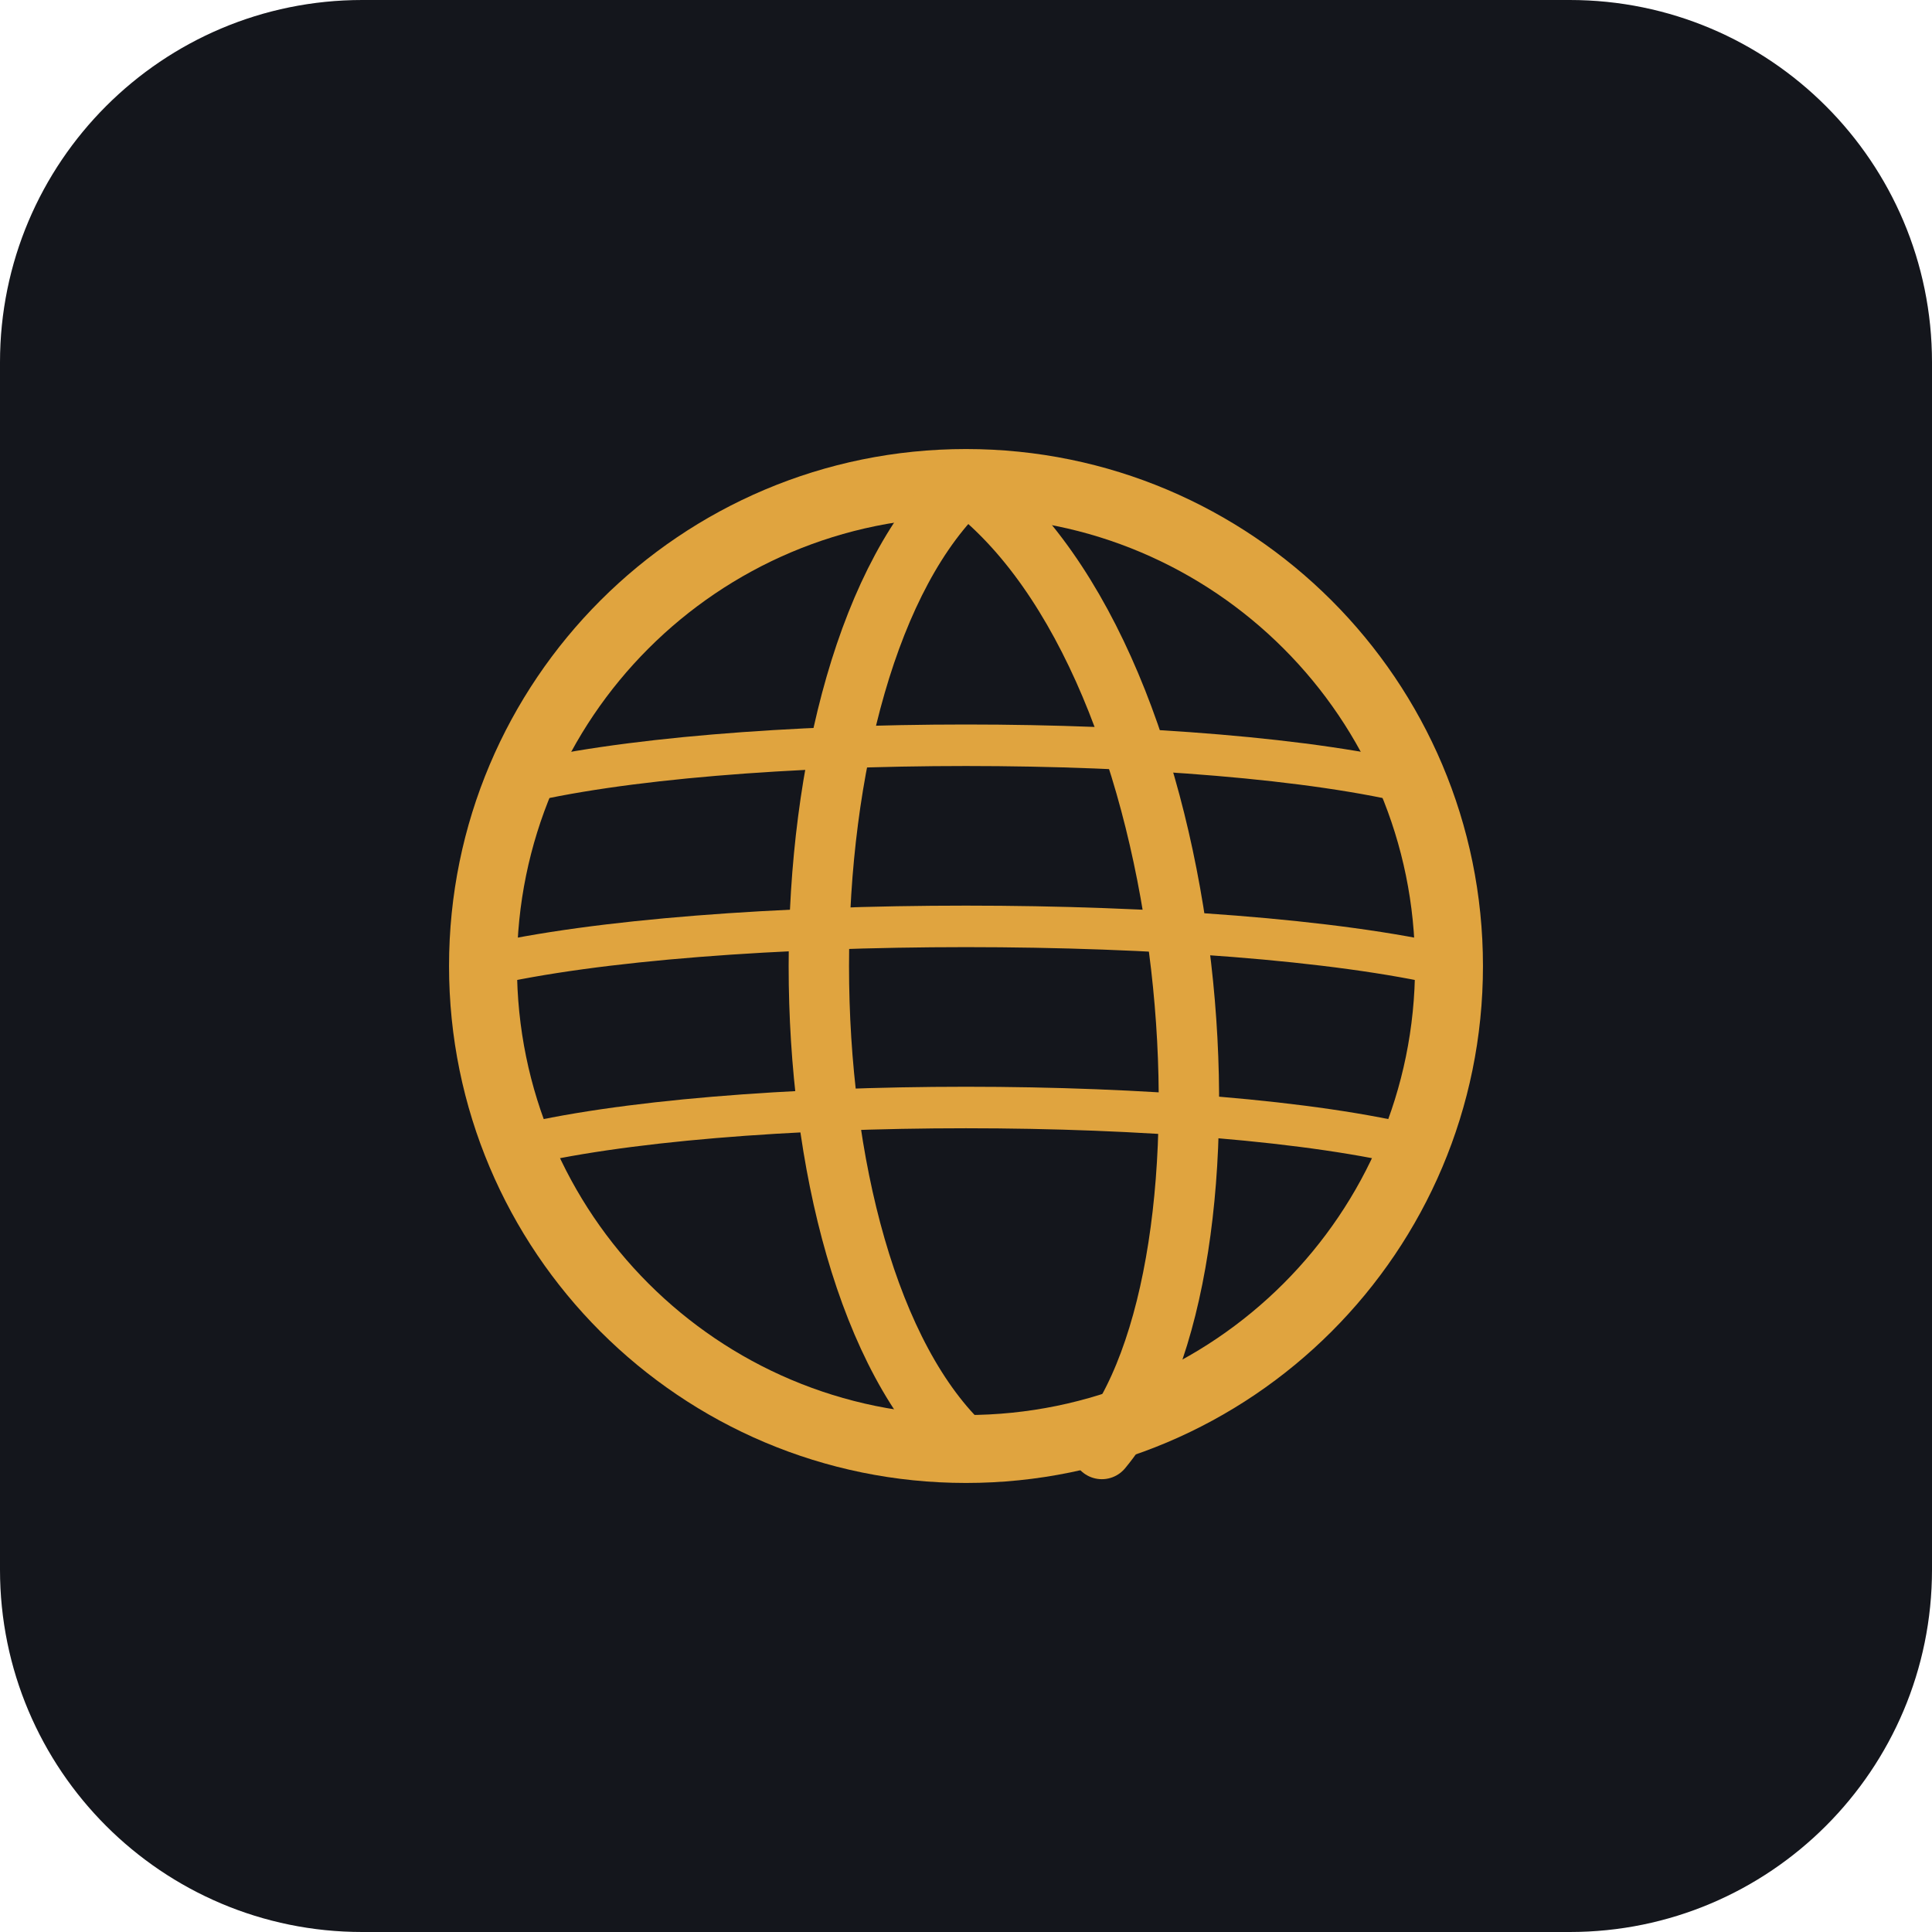
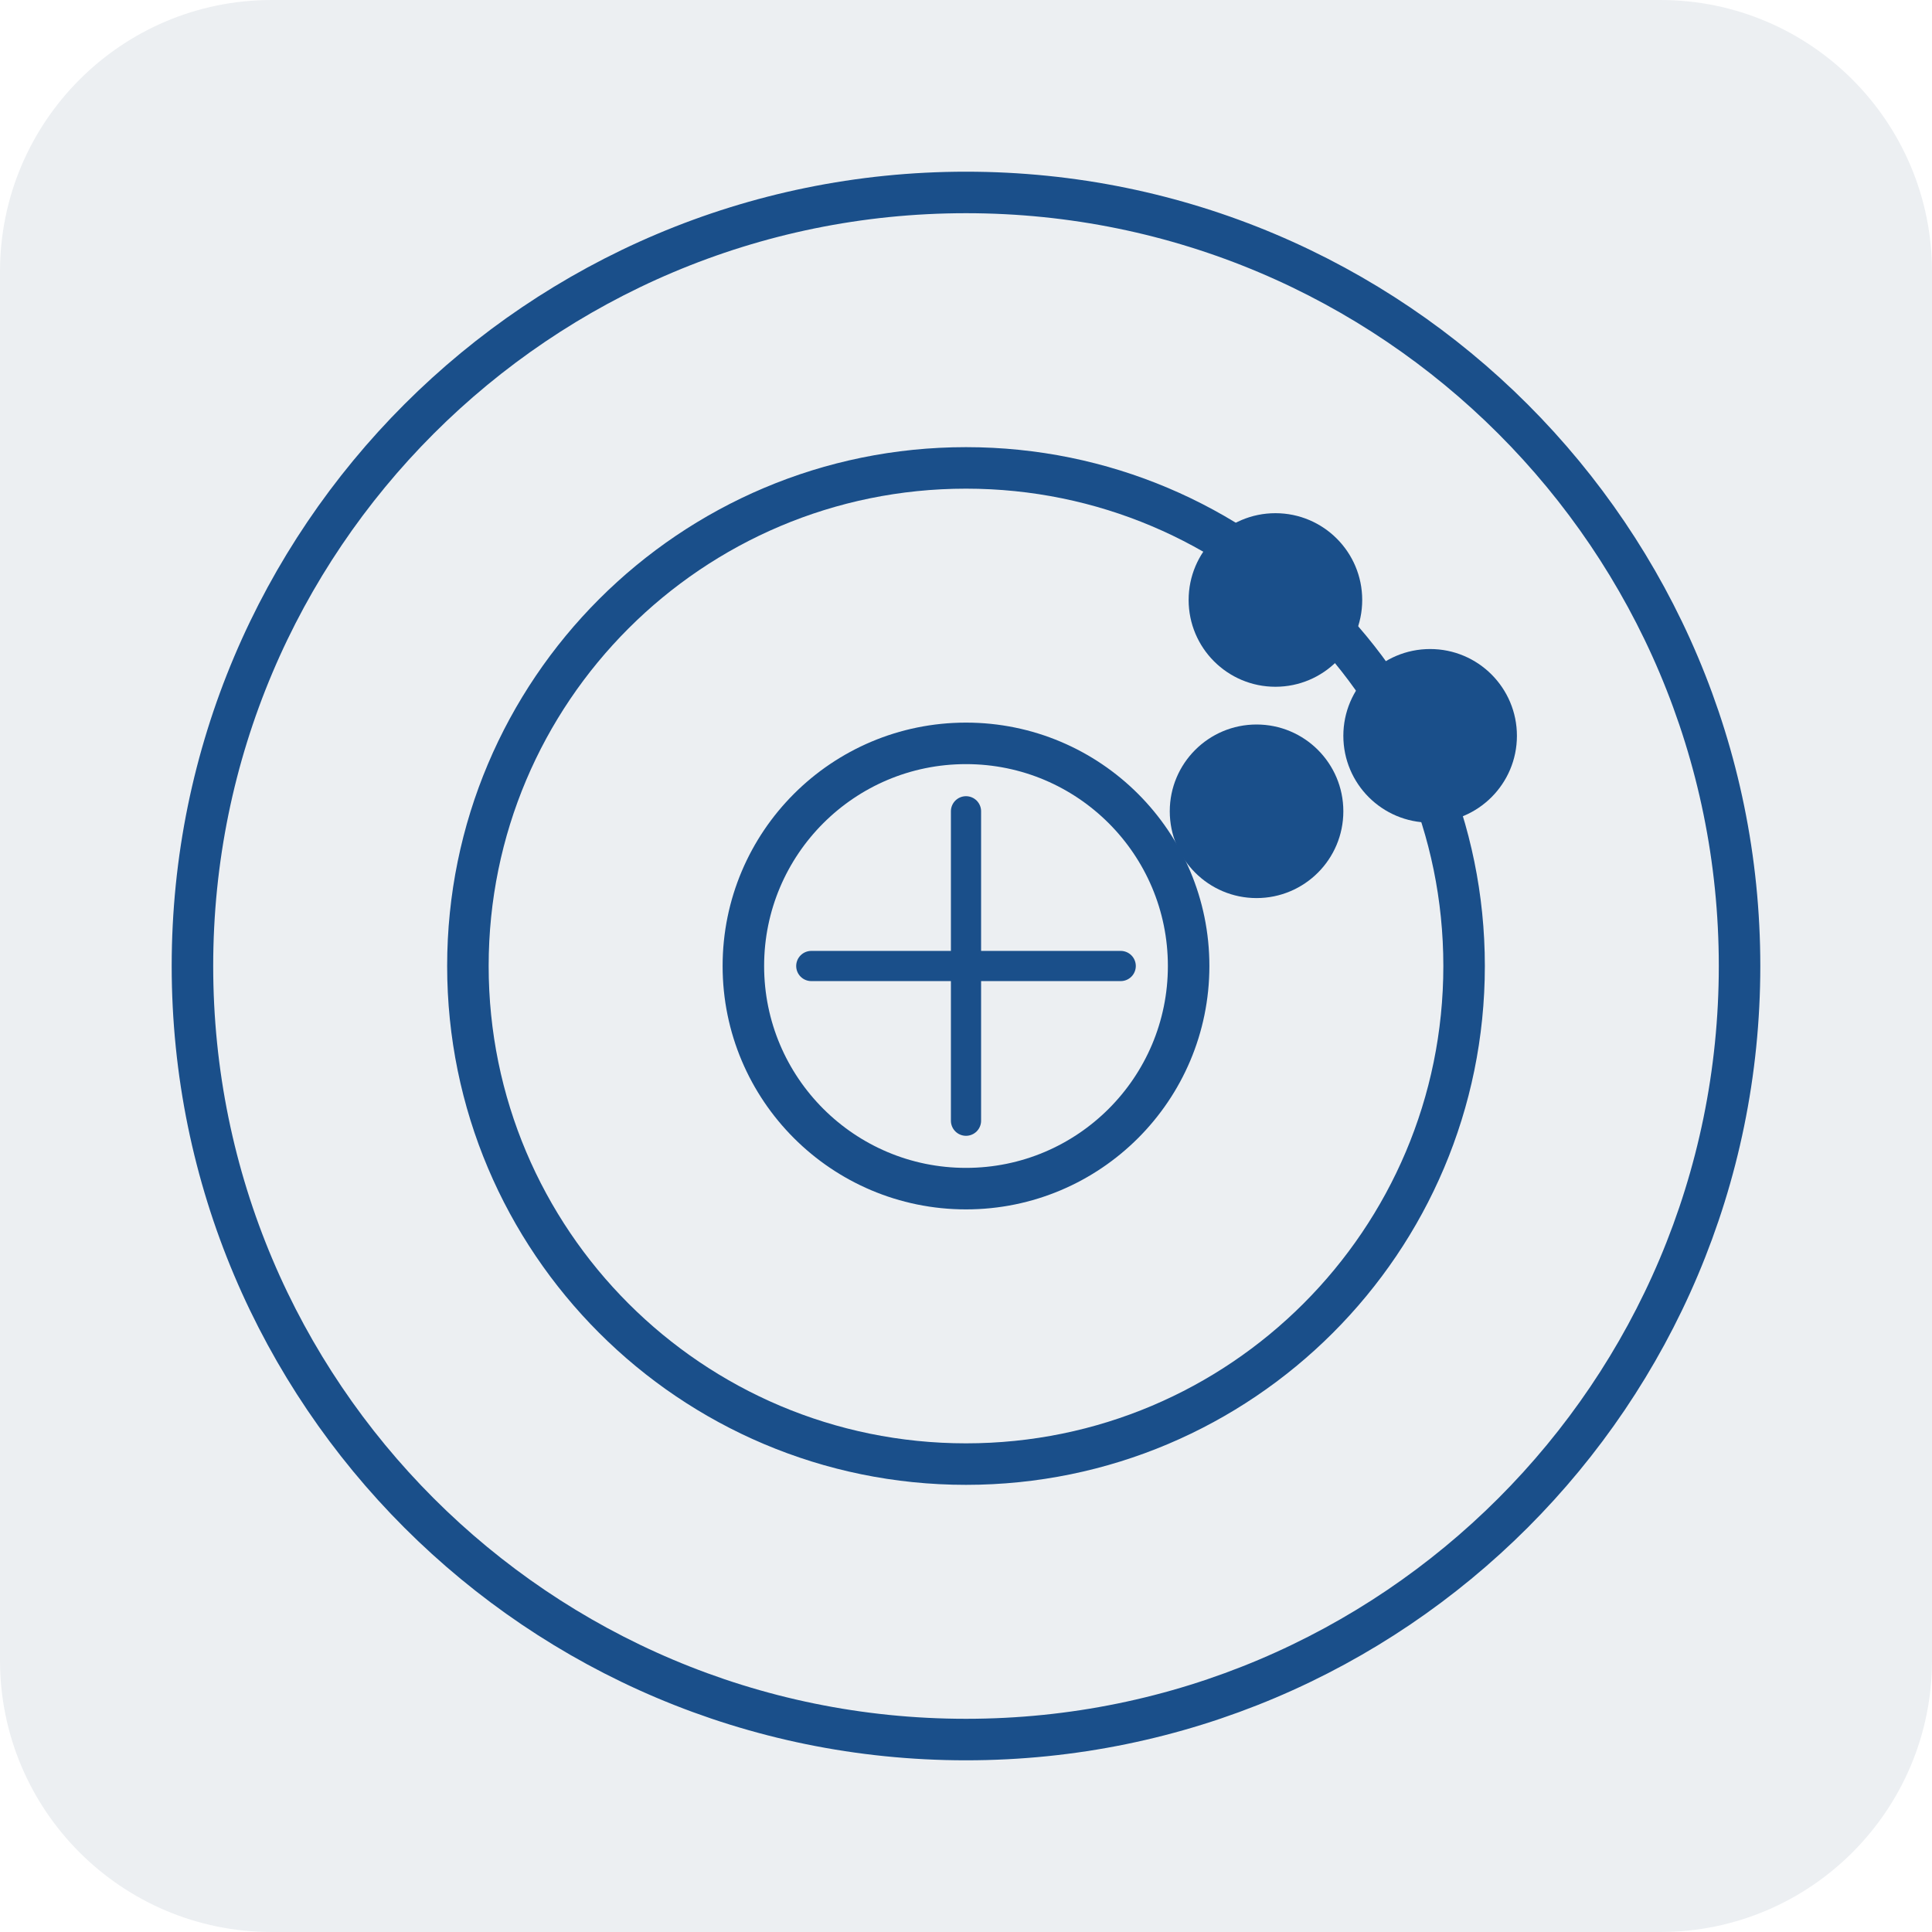
<svg xmlns="http://www.w3.org/2000/svg" width="512" height="512" viewBox="0 0 512 512" role="img" aria-label="Bias Atlas">
-   <rect width="512" height="512" rx="96" fill="#14161c" />
-   <g fill="none" stroke="#e0a43f" stroke-linejoin="round" stroke-linecap="round">
-     <circle cx="256" cy="256" r="128" stroke-width="18" />
-     <g stroke-width="16">
-       <path d="M256 128 C 204 176, 204 336, 256 384" />
-       <path d="M256 128 C 320 176, 332 336, 292 384" />
-     </g>
-     <g stroke-width="11">
-       <path d="M136 208 C 192 194, 320 194, 376 208" />
-       <path d="M128 256 C 188 242, 324 242, 384 256" />
-       <path d="M136 304 C 192 290, 320 290, 376 304" />
-     </g>
+   <rect width="512" height="512" rx="72" fill="#eceff2" />
+   <g fill="none" stroke="#1a4f8a" stroke-width="11">
+     <circle cx="256" cy="256" r="205" />
+     <circle cx="256" cy="256" r="132" />
+     <circle cx="256" cy="256" r="59" />
+   </g>
+   <g stroke="#1a4f8a" stroke-width="8" stroke-linecap="round">
+     <path d="M256 215 v82M215 256 h82" />
+   </g>
+   <g fill="#1a4f8a">
+     <circle cx="338" cy="159" r="23" />
+     <circle cx="379" cy="195" r="23" />
+     <circle cx="333" cy="215" r="23" />
  </g>
</svg>
